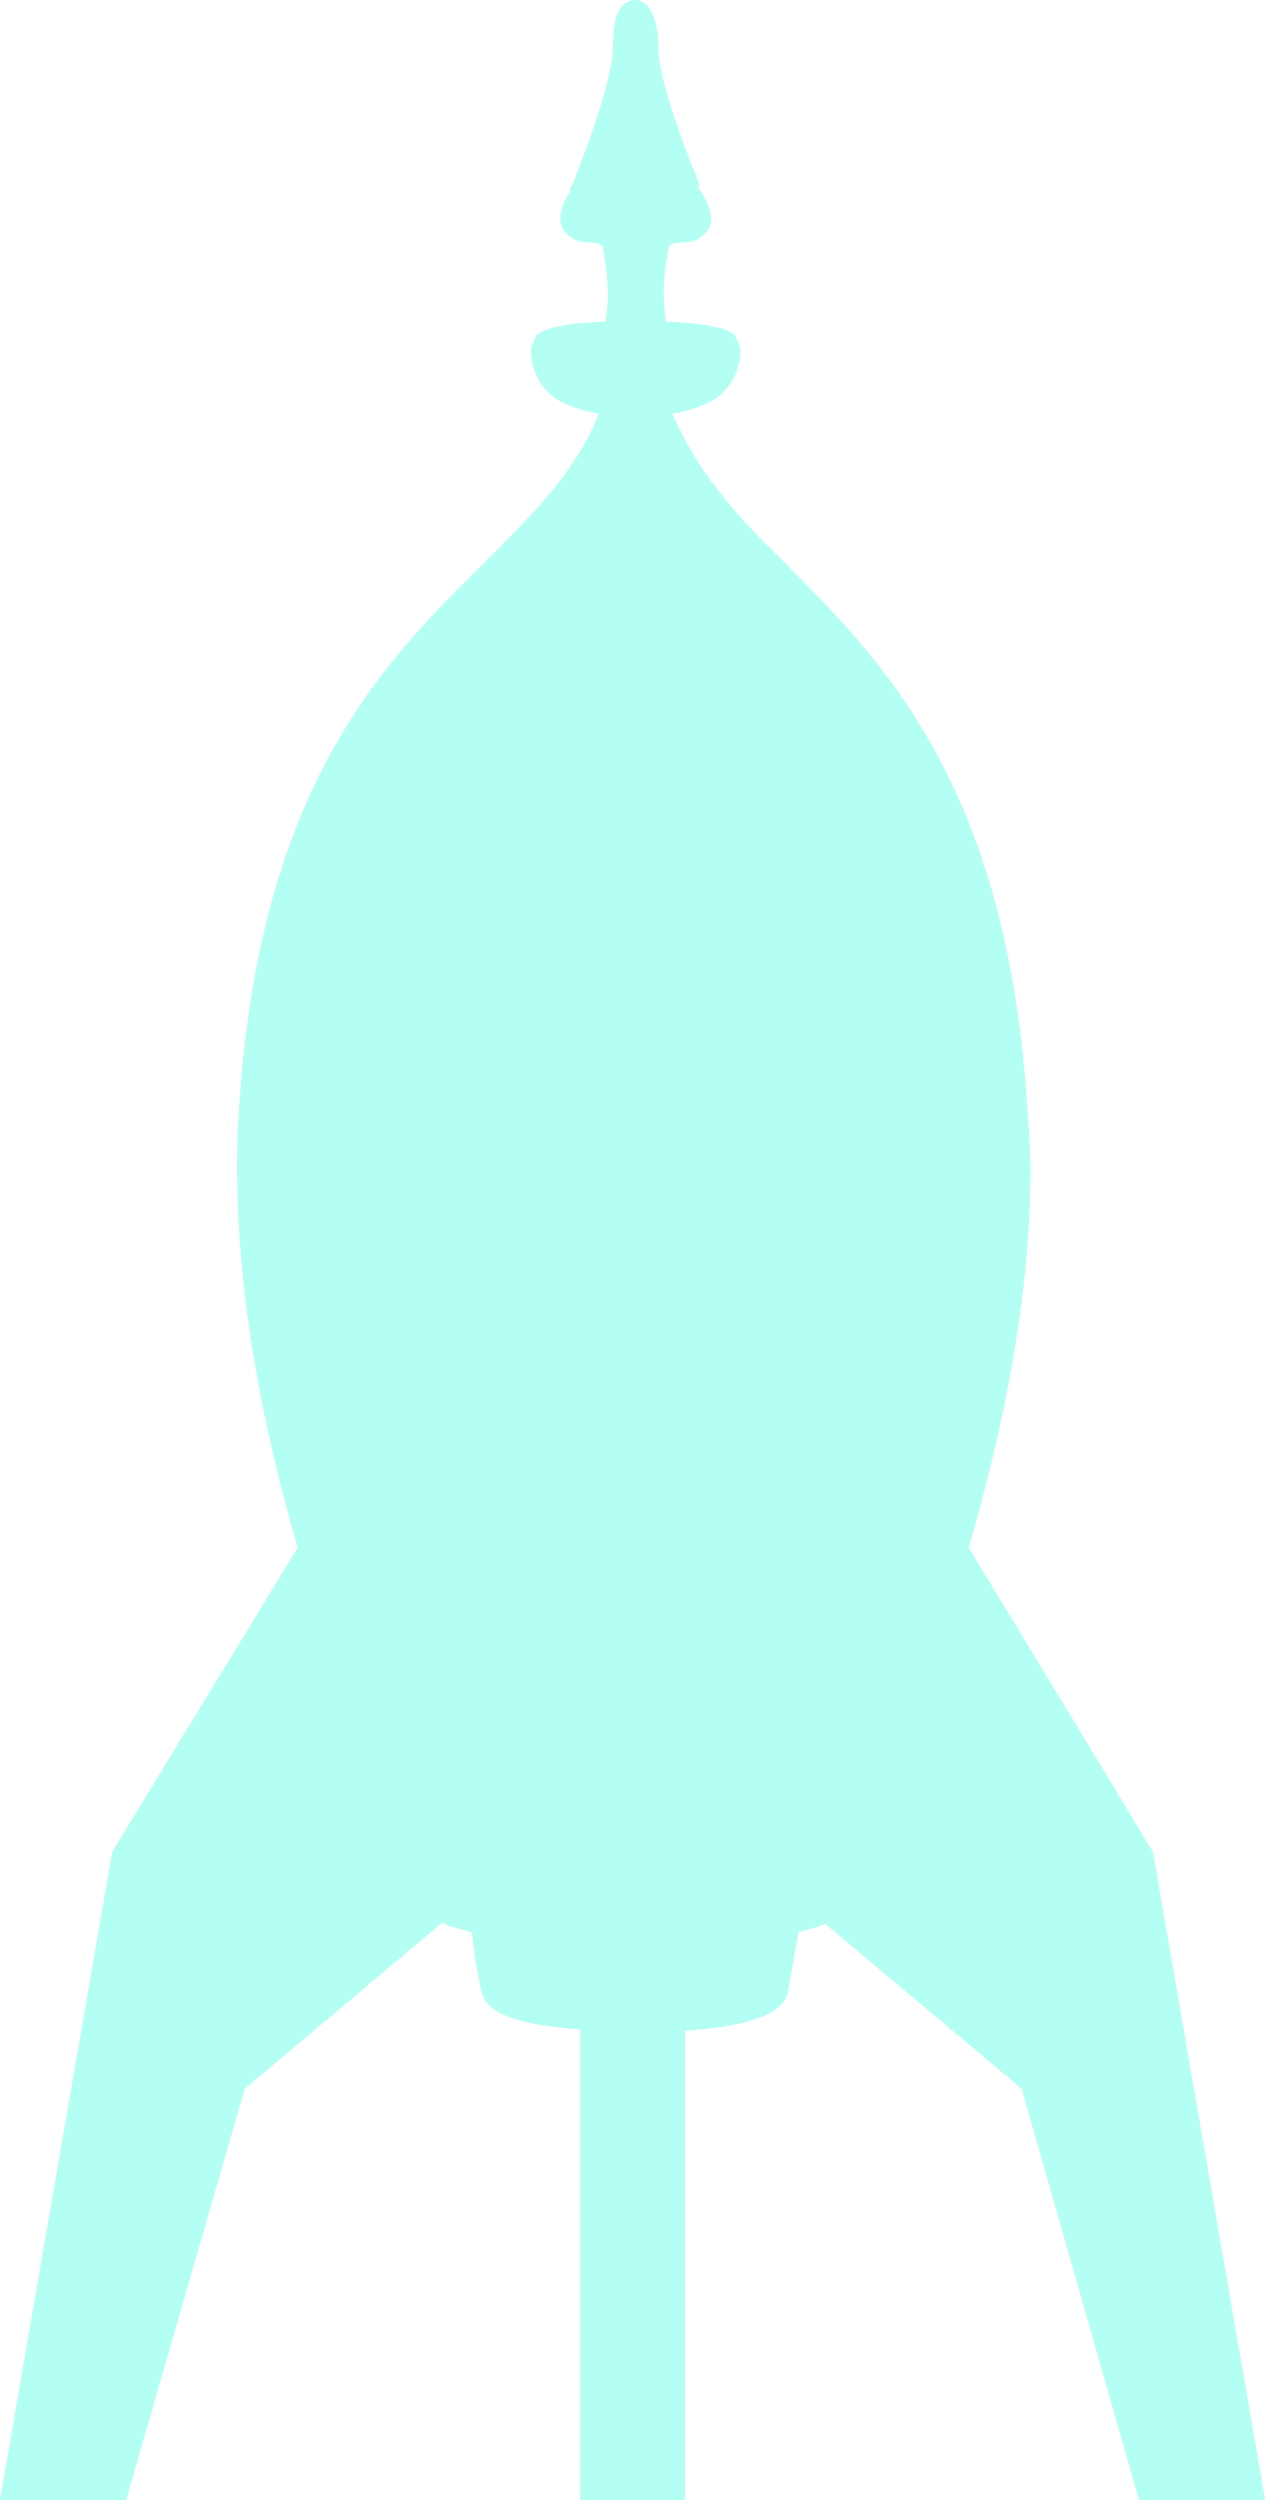
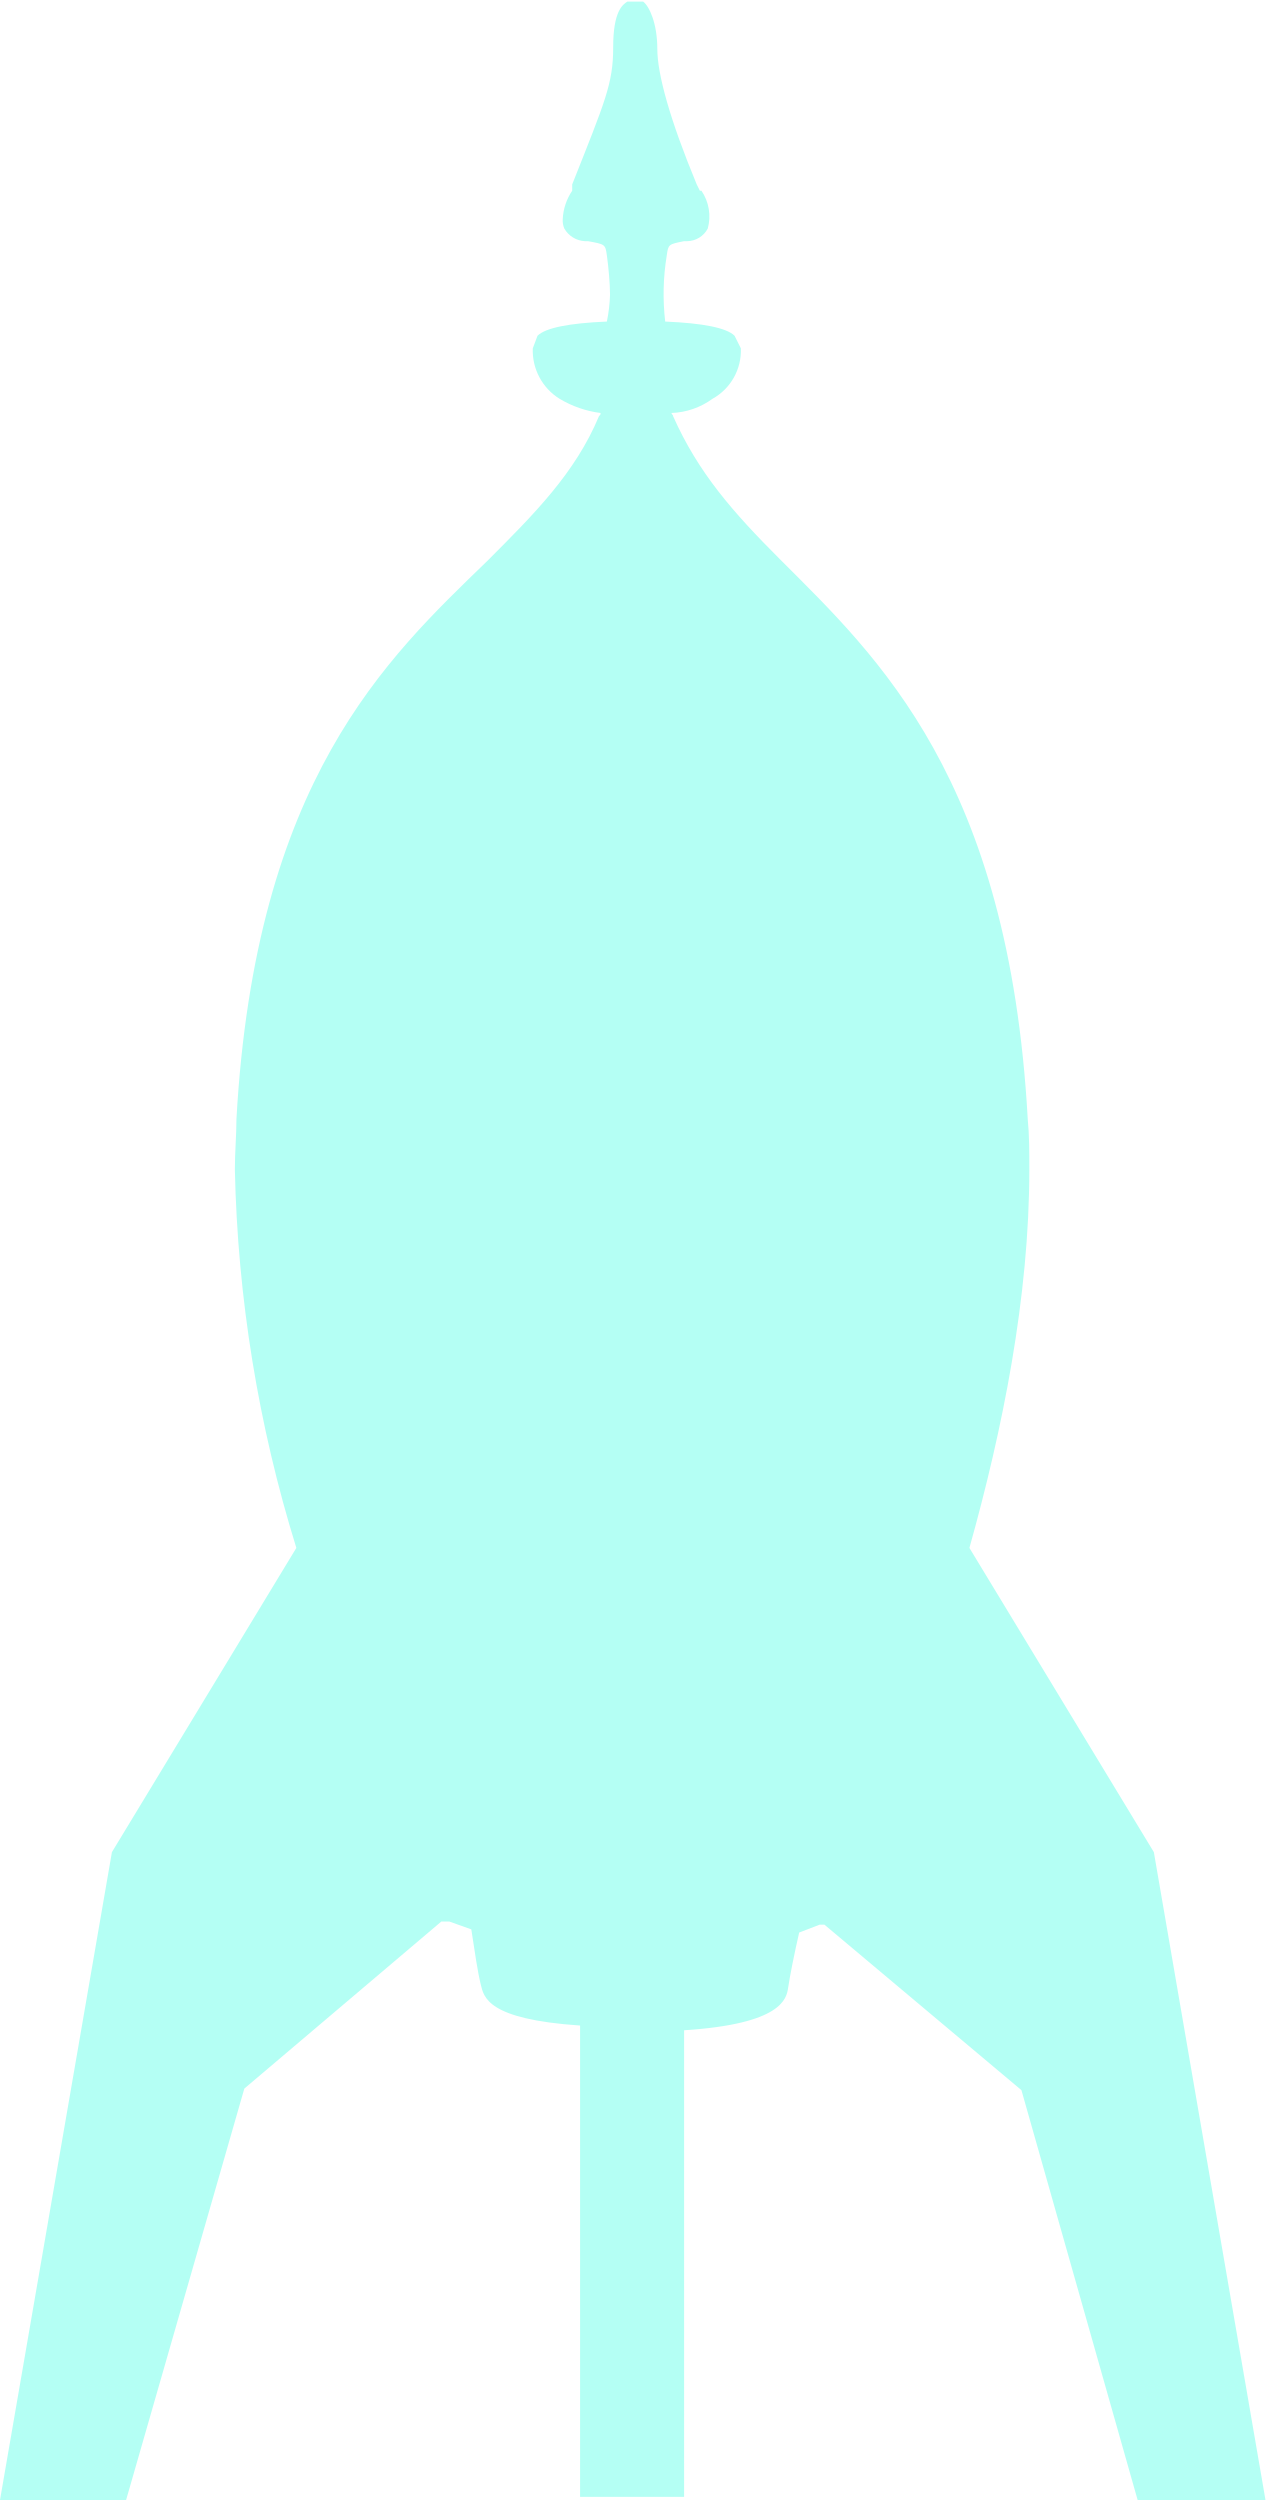
- <svg xmlns="http://www.w3.org/2000/svg" width="100.3" height="198.2" viewBox="0 0 100.3 198.2">
-   <path fill="#b4fff4" d="M91.4 146.8l-14.6-24.1c2.7-9.3 4.9-19.8 4.9-30 0-1.3-.1-2.7-.2-4C80 61.8 69.6 52.1 61.9 44.3c-3.7-3.6-6.5-6.8-8.5-11.3a.3.3 0 0 1-.1-.2 9.9 9.9 0 0 0 3.3-1.1 4.7 4.7 0 0 0 2.1-4.1l-.4-1c-.6-.6-2.5-1-5.5-1.1a15.3 15.3 0 0 1 .1-5.2c.1-1 .1-1 1.4-1.1h.3a2.3 2.3 0 0 0 1.6-1.1c.5-1-.2-2.2-.6-2.9l-.2-.2v-.5c-2.1-5.2-3.2-8.8-3.2-10.8S51.5.4 51 .2a1.1 1.1 0 0 0-1.3 0c-.3.1-1.1.6-1.1 3.5 0 1.3-.6 4.3-3.2 10.9l-.2.3v.3a4.4 4.4 0 0 0-.8 2.1 1.9 1.9 0 0 0 .2.8 2.3 2.3 0 0 0 1.6 1.1h.3c1.3.1 1.3.1 1.4 1.1a18.9 18.9 0 0 1 .3 3.1 14.9 14.9 0 0 1-.2 2.1c-3 .1-4.9.5-5.5 1.1l-.4 1a4.7 4.7 0 0 0 2.1 4.1 9.9 9.9 0 0 0 3.3 1.1.3.3 0 0 0-.1.2c-1.9 4.6-5.2 7.8-8.9 11.5-7.7 7.7-18.1 17.4-19.6 44.2-.1 1.3-.1 2.7-.1 4 0 10.2 2.1 20.7 4.8 30L8.9 146.8 0 198.2h10l9.4-32.6 15.7-13.2.5.3 1.8.5c.2 1.7.5 3.4.7 4.4s.6 2.8 7.9 3.3v37.3h8.3V161c7.7-.5 8.1-2.5 8.2-3.3l.8-4.5 1.7-.5.4-.2L81 165.6l9.3 32.6h10z" />
+ <svg xmlns="http://www.w3.org/2000/svg" width="80.3" height="158.6" viewBox="0 0 80.3 158.6">
+   <path fill="#b4fff4" d="M73.2 117.5L61.5 98.2c2.1-7.5 3.8-15.9 3.8-24 0-1.1 0-2.2-.1-3.2-1.2-21.6-9.5-29.3-15.7-35.5-3-3-5.2-5.5-6.8-9.1 0-.1-.1-.1-.1-.2a4.7 4.7 0 0 0 2.6-.9 3.5 3.5 0 0 0 1.8-3.2l-.4-.8c-.5-.5-2-.8-4.4-.9a15.1 15.1 0 0 1 .1-4.2c.1-.7.1-.7 1.1-.9h.2a1.5 1.5 0 0 0 1.3-.8 2.9 2.9 0 0 0-.4-2.4h-.1l-.2-.4c-1.7-4.1-2.5-7-2.5-8.6s-.5-2.7-.9-3h-1c-.3.2-.9.6-.9 2.9s-.5 3.4-2.6 8.7v.4a3.5 3.5 0 0 0-.6 1.8 1.3 1.3 0 0 0 .1.6 1.6 1.6 0 0 0 1.3.8h.2c1.1.2 1.1.2 1.2.9s.2 1.8.2 2.5a9.9 9.9 0 0 1-.2 1.7c-2.4.1-3.9.4-4.4.9l-.3.8a3.6 3.6 0 0 0 1.7 3.2 6.7 6.7 0 0 0 2.6.9c0 .1 0 .1-.1.2-1.5 3.6-4.1 6.2-7.1 9.2C24.5 41.8 16.2 49.5 15 71c0 1-.1 2.1-.1 3.2a87.3 87.3 0 0 0 3.9 24L7.1 117.5 0 158.6h8l7.5-26.1L28 121.9h.5l1.4.5c.2 1.3.4 2.7.6 3.5s.4 2.2 6.3 2.6v29.9h6.6v-29.6c6.2-.4 6.5-2 6.6-2.7s.4-2.2.7-3.5l1.3-.5h.3l12.5 10.5 7.4 26.1h8.1z" />
</svg>
